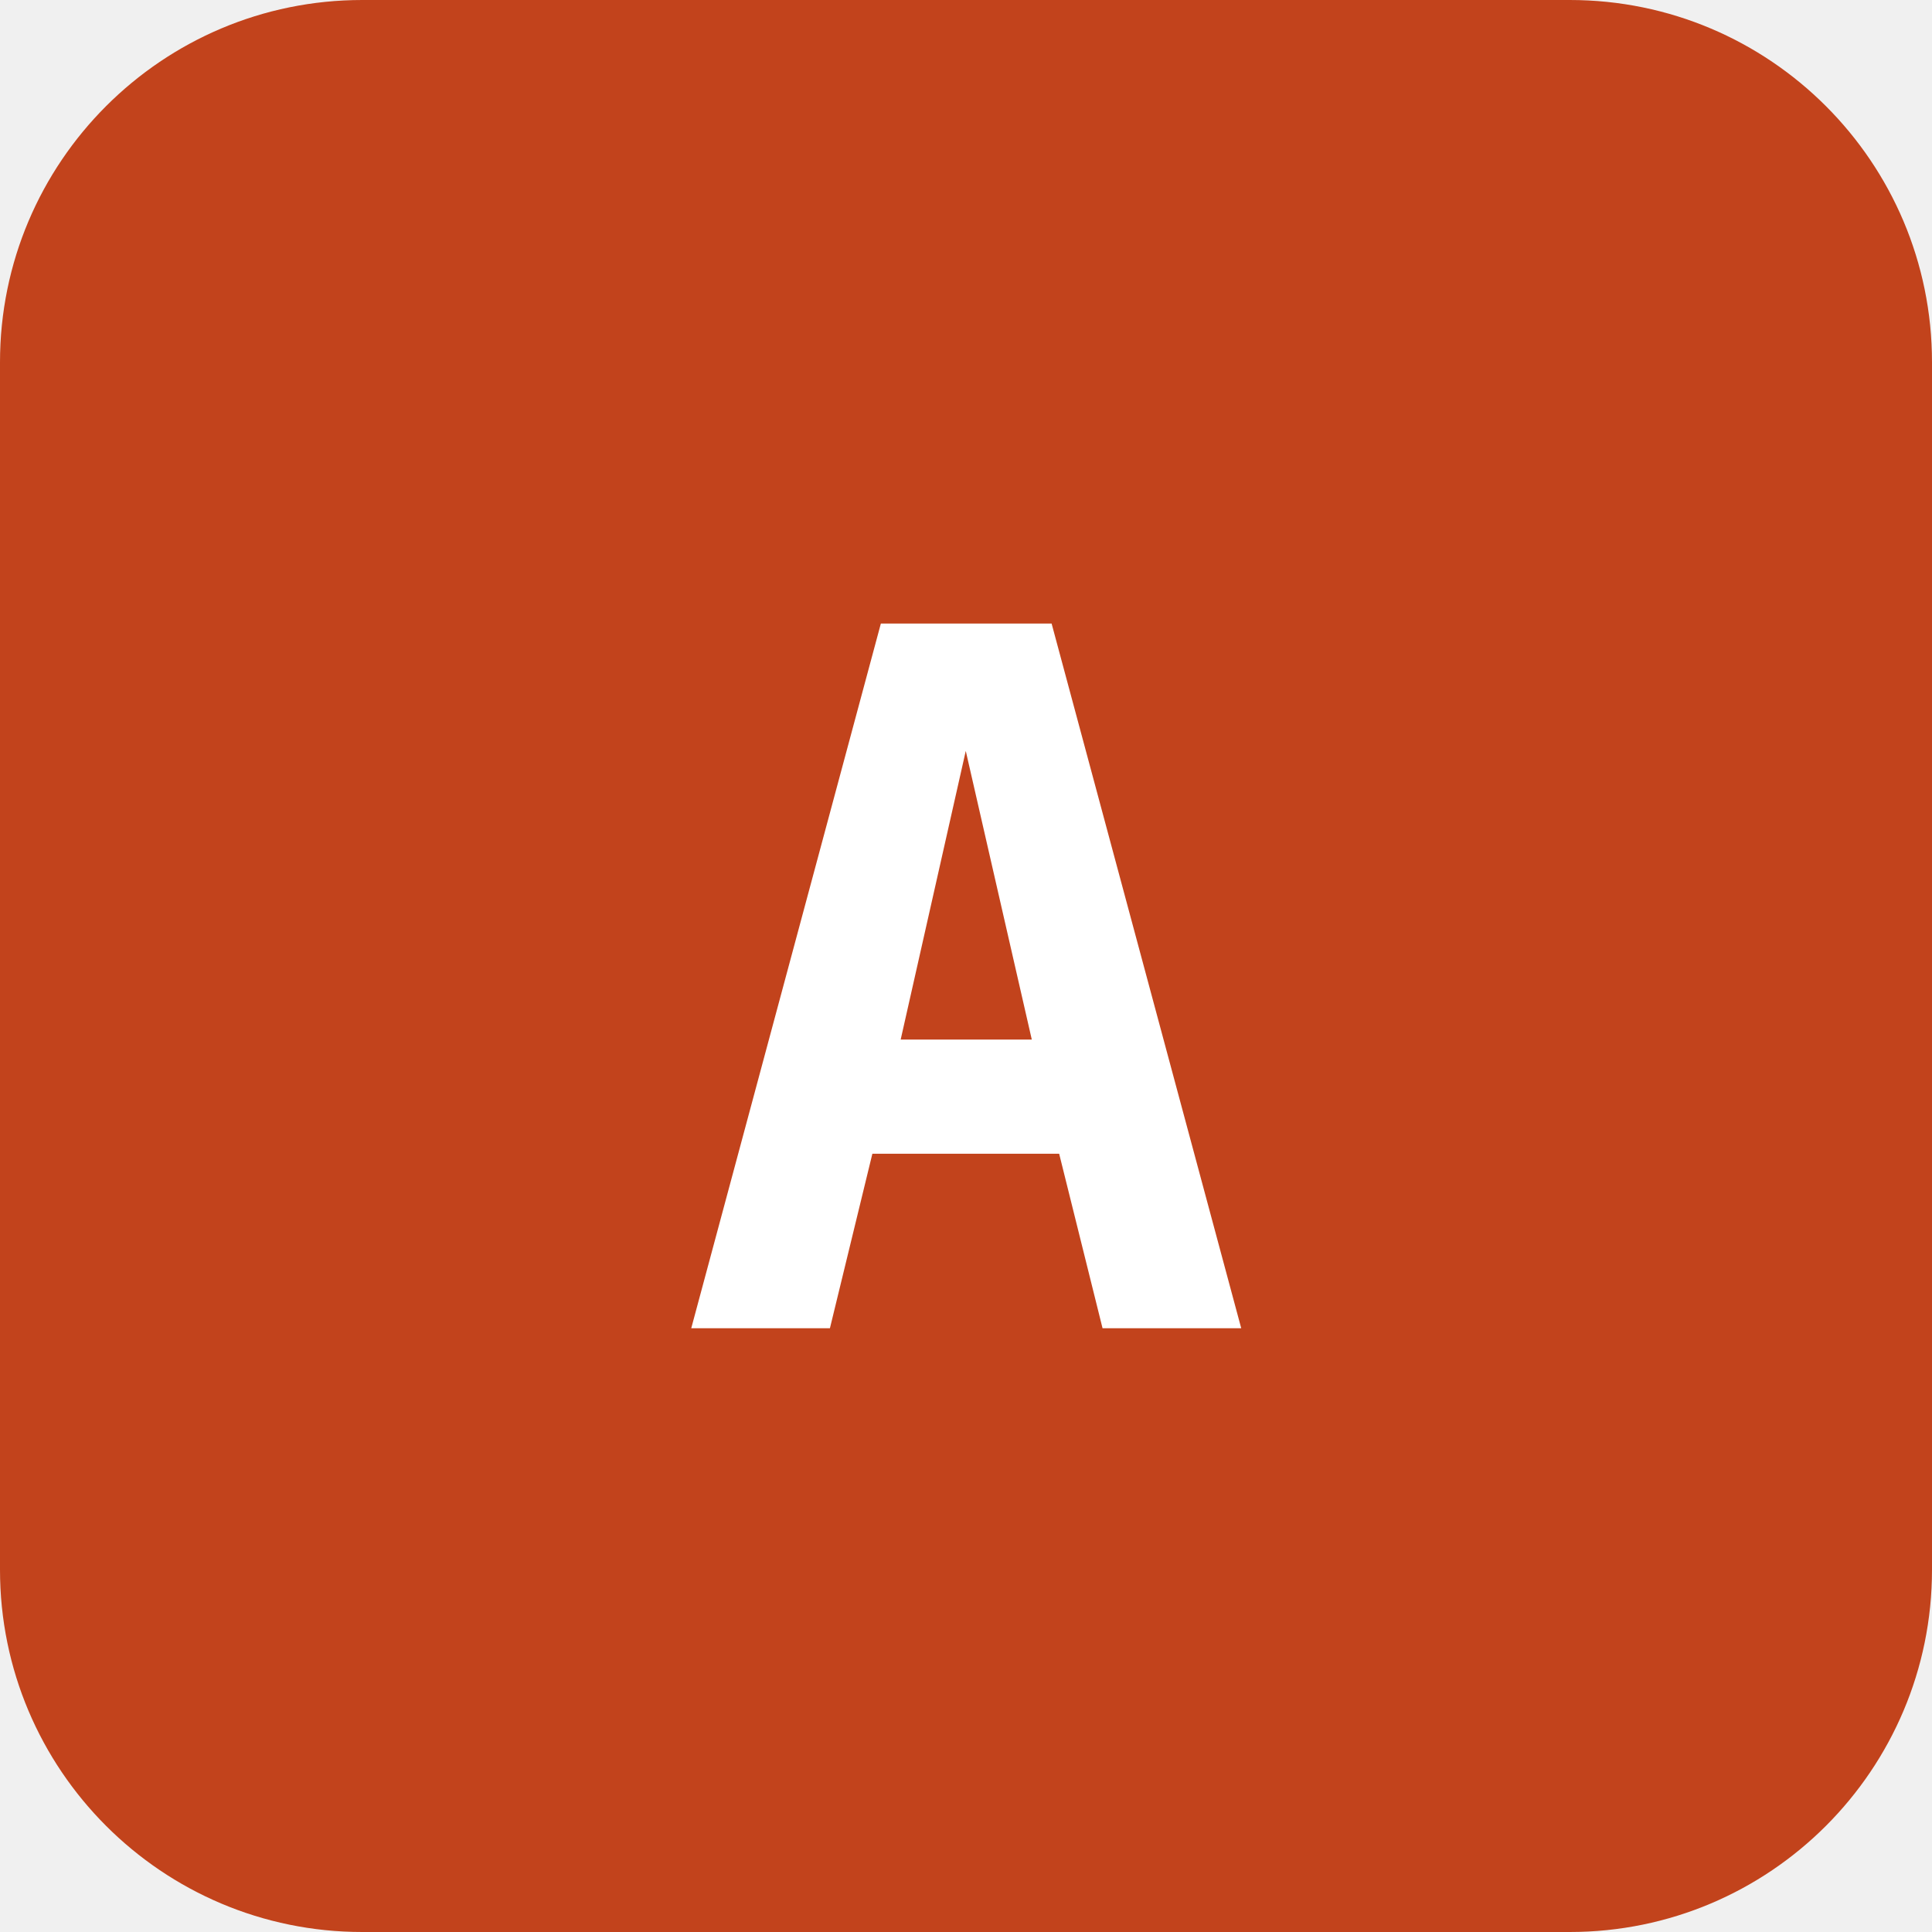
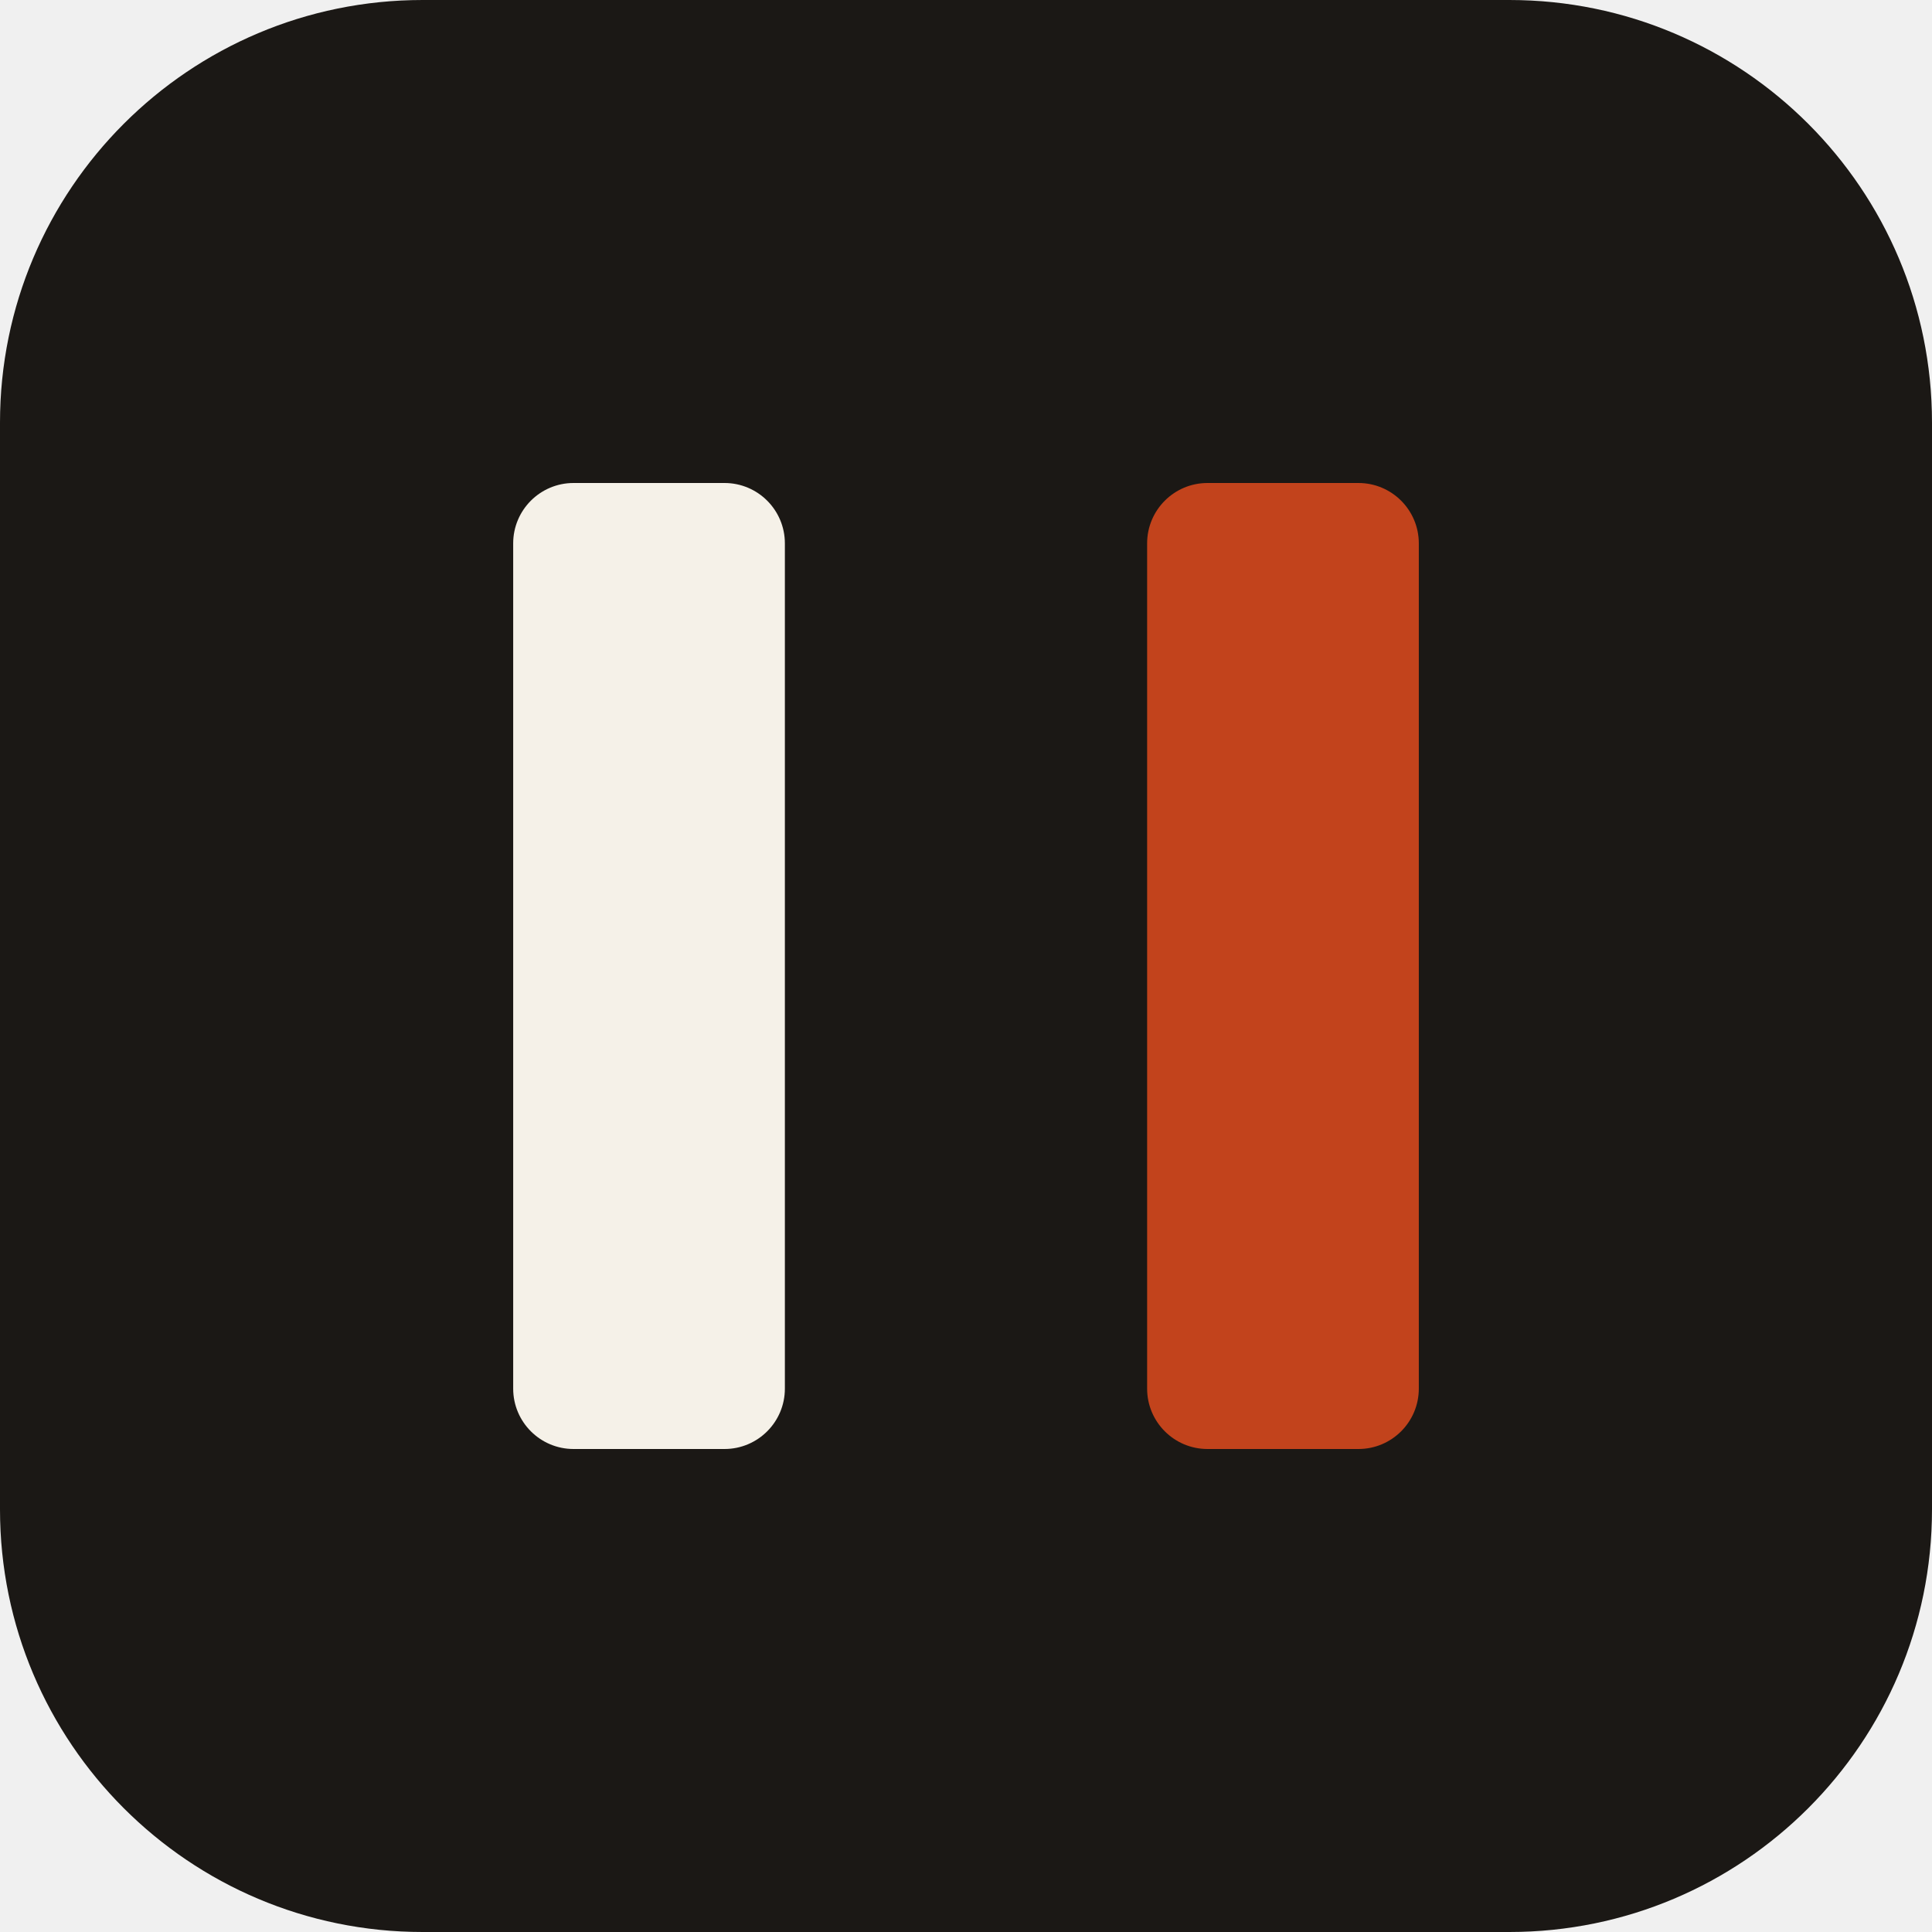
- <svg xmlns="http://www.w3.org/2000/svg" viewBox="0 0 32 32">
-   <rect width="32" height="32" rx="6" fill="#c2431c" />
-   <text x="16" y="22" font-family="monospace" font-size="16" font-weight="600" text-anchor="middle" fill="#ffffff">A</text>
+ <svg xmlns="http://www.w3.org/2000/svg" viewBox="0 0 32 32" role="img" aria-label="ARCP">
+   <rect width="32" height="32" rx="7" fill="#1b1815" />
+   <rect x="8.5" y="8" width="4.5" height="16" rx="1" fill="#f5f1e8" />
+   <rect x="19" y="8" width="4.5" height="16" rx="1" fill="#c2431c" />
</svg>
